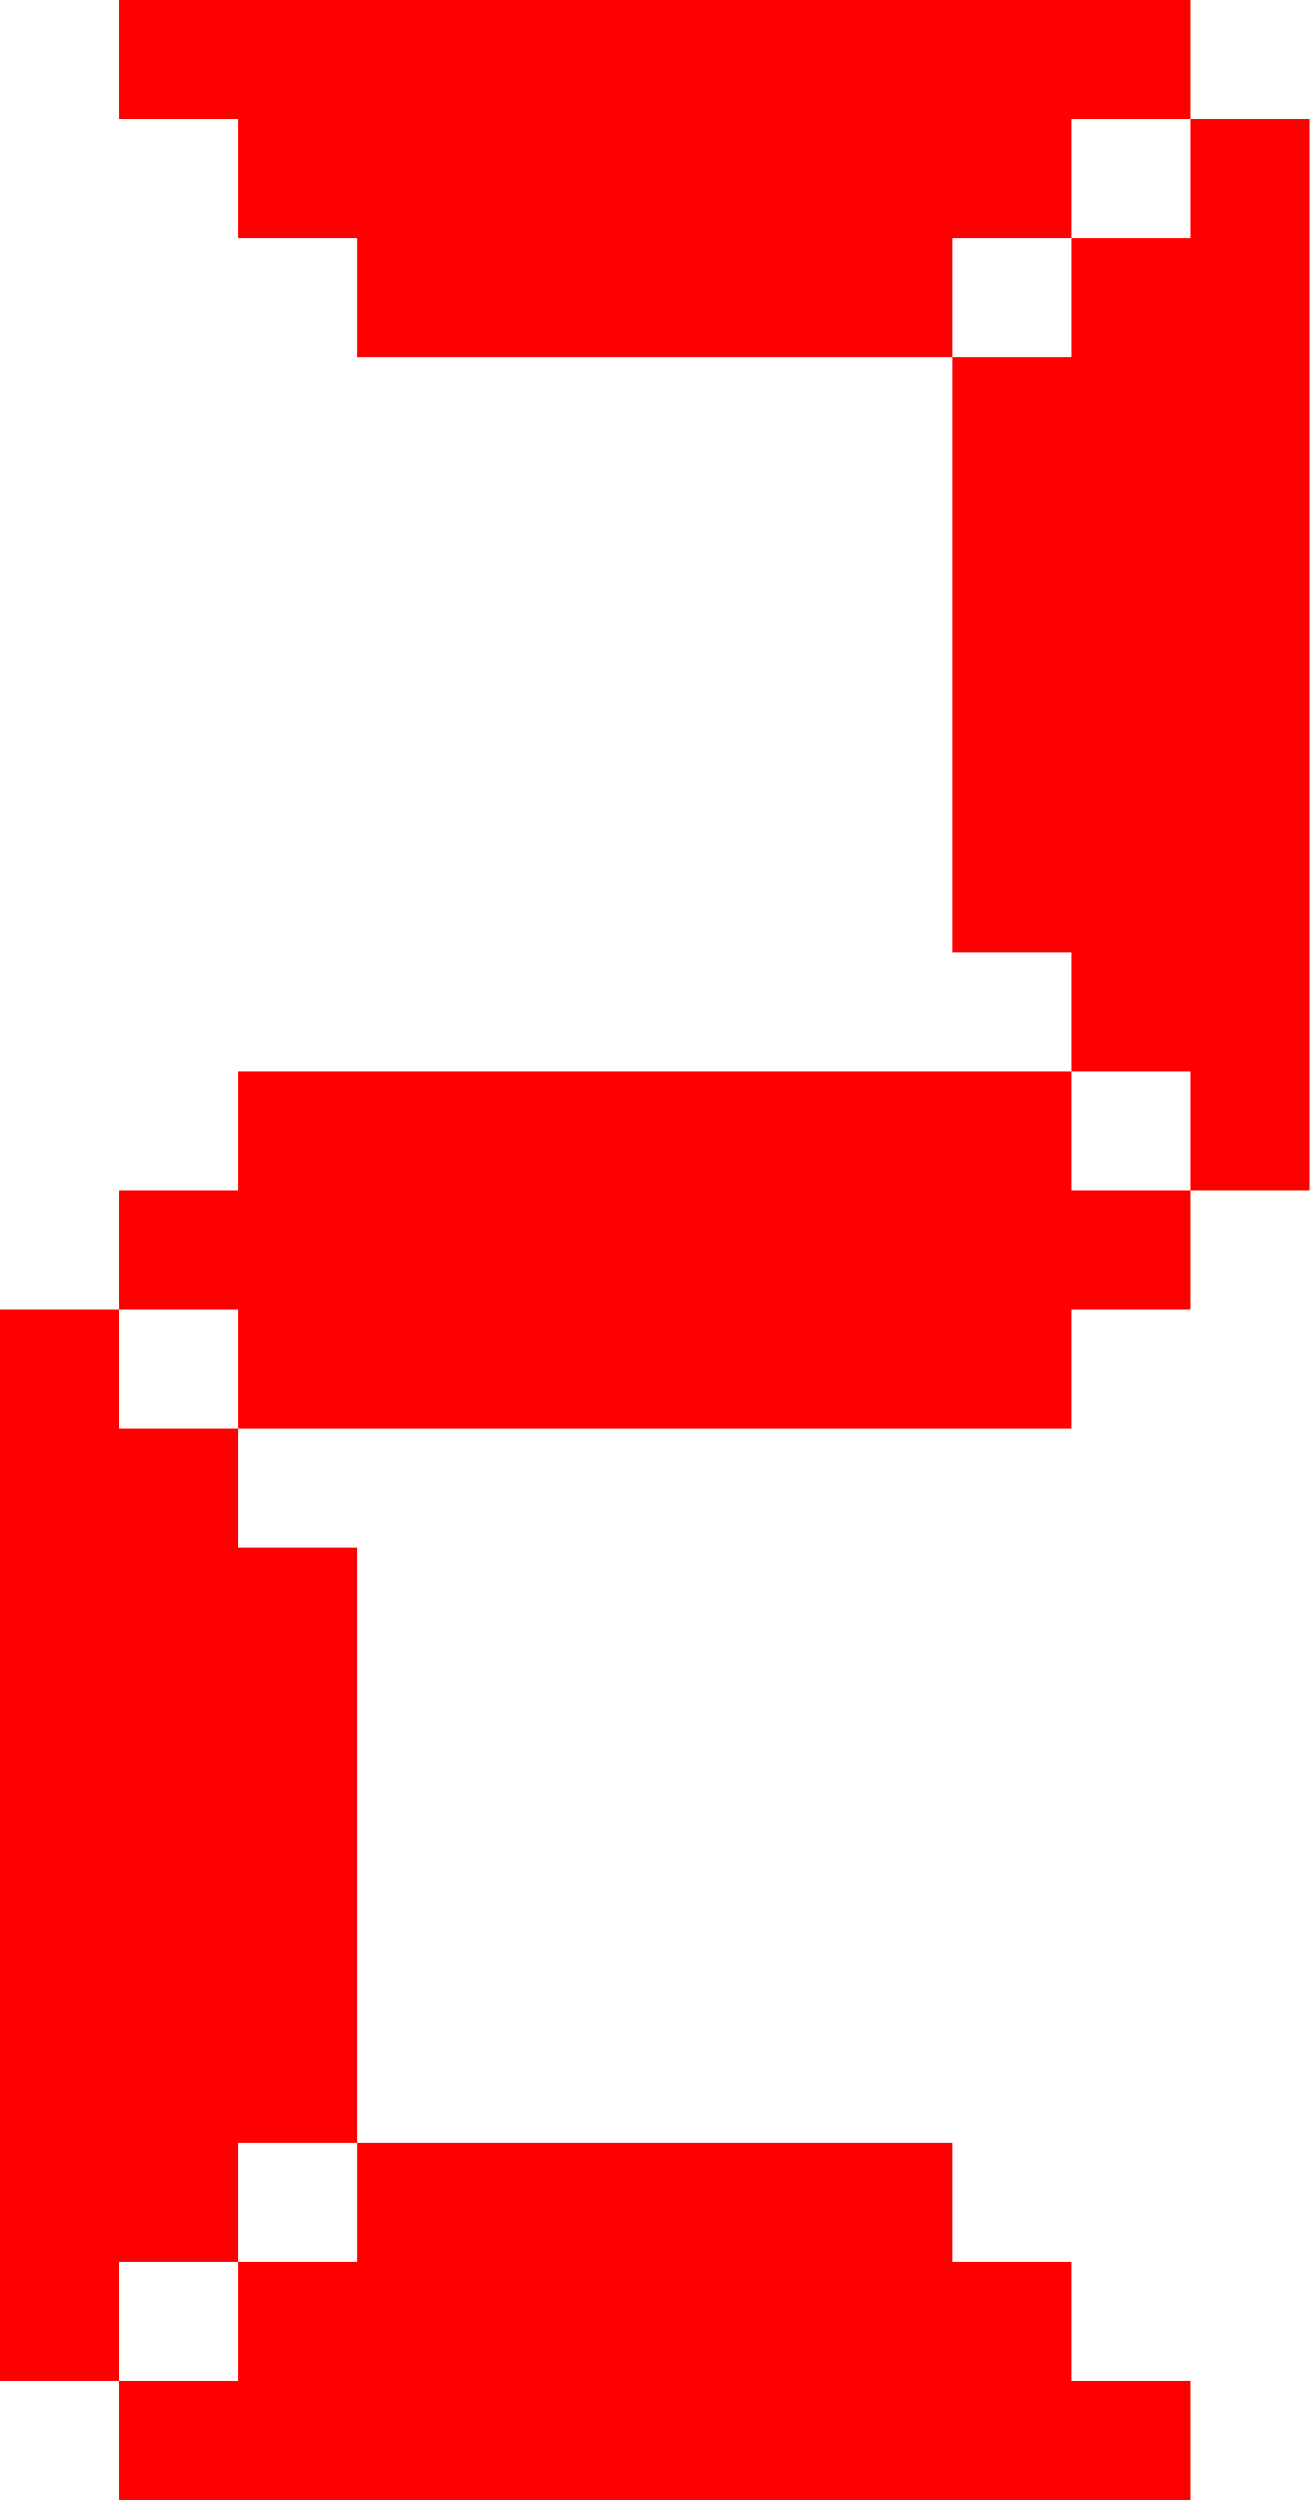
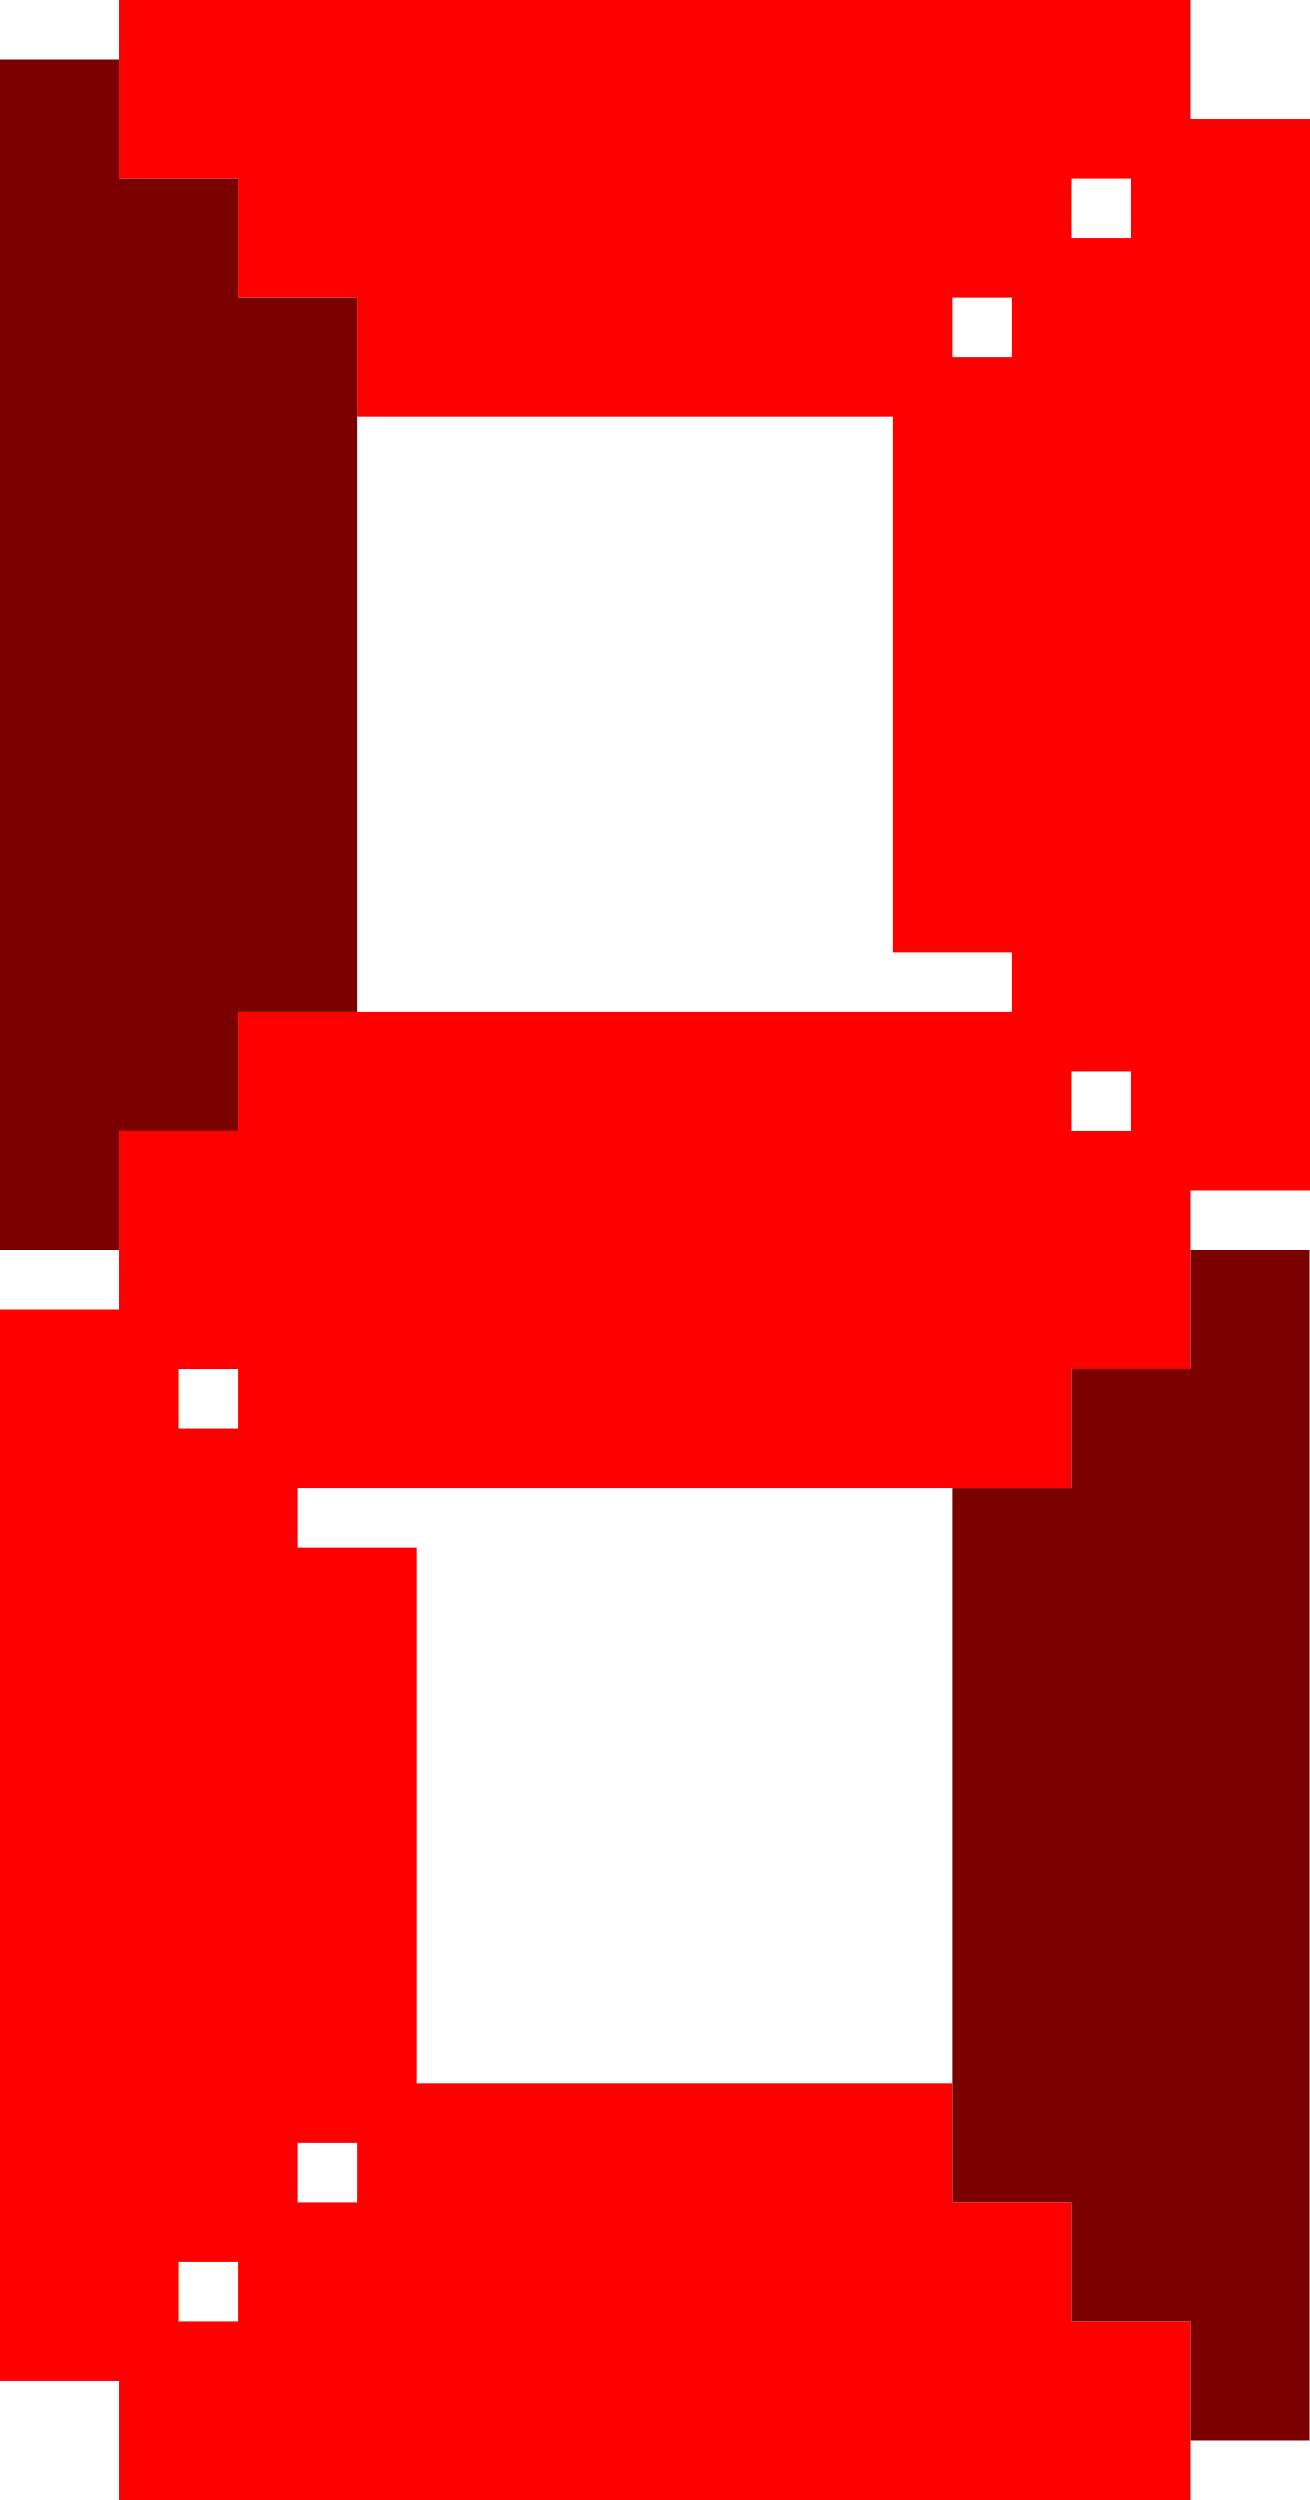
- <svg xmlns="http://www.w3.org/2000/svg" width="88" height="168" viewBox="0 0 11 21">
-   <path d="M0.5,11v9 M1.5,0v1 M1.5,10v1 M1.5,12v7 M1.5,20v1 M2.5,0v2 M2.5,9v3 M2.5,13v5 M2.5,19v2 M3.5,0v3 M3.5,9v3 M3.5,18v3 M4.5,0v3 M4.5,9v3 M4.5,18v3 M5.5,0v3 M5.5,9v3 M5.5,18v3 M6.5,0v3 M6.5,9v3 M6.5,18v3 M7.5,0v3 M7.5,9v3 M7.5,18v3 M8.5,0v2 M8.5,3v5 M8.5,9v3 M8.5,19v2 M9.5,0v1 M9.5,2v7 M9.5,10v1 M9.5,20v1 M10.5,1v9" stroke="red" />
+ <svg xmlns="http://www.w3.org/2000/svg" stroke-width="2" stroke="red" width="88" height="168" viewBox="0 0 11 21">
+   <path d="M0.5,11v9 M1.5,12v7 M2.5,13v5" />
+   <path d="M8.5,3v5 M9.5,2v7 M10.5,1v9" />
+   <path d="M1,0.5h9 M2,1.5h7 M3,2.5h5" />
+   <path d="M2,9.5h7 M1,10.5h9 M2,11.5h7" />
+   <path d="M3,18.5h5 M2,19.5h7 M1,20.5h9" />
+   <path d="M0,1.5h1 M0,3.5h1 M0,5.5h1 M0,7.5h1 M0,9.5h1 M1,2.5h1 M1,4.5h1 M1,6.5h1 M1,8.5h1 M2,3.5h1 M2,5.5h1 M2,7.5h1" stroke="#7b0000" />
+   <path d="M8,13.5h1 M8,15.5h1 M8,17.5h1 M9,12.5h1 M9,14.5h1 M9,16.5h1 M9,18.5h1 M10,11.5h1 M10,13.5h1 M10,15.5h1 M10,17.5h1 M10,19.5h1" stroke="#7b0000" />
</svg>
